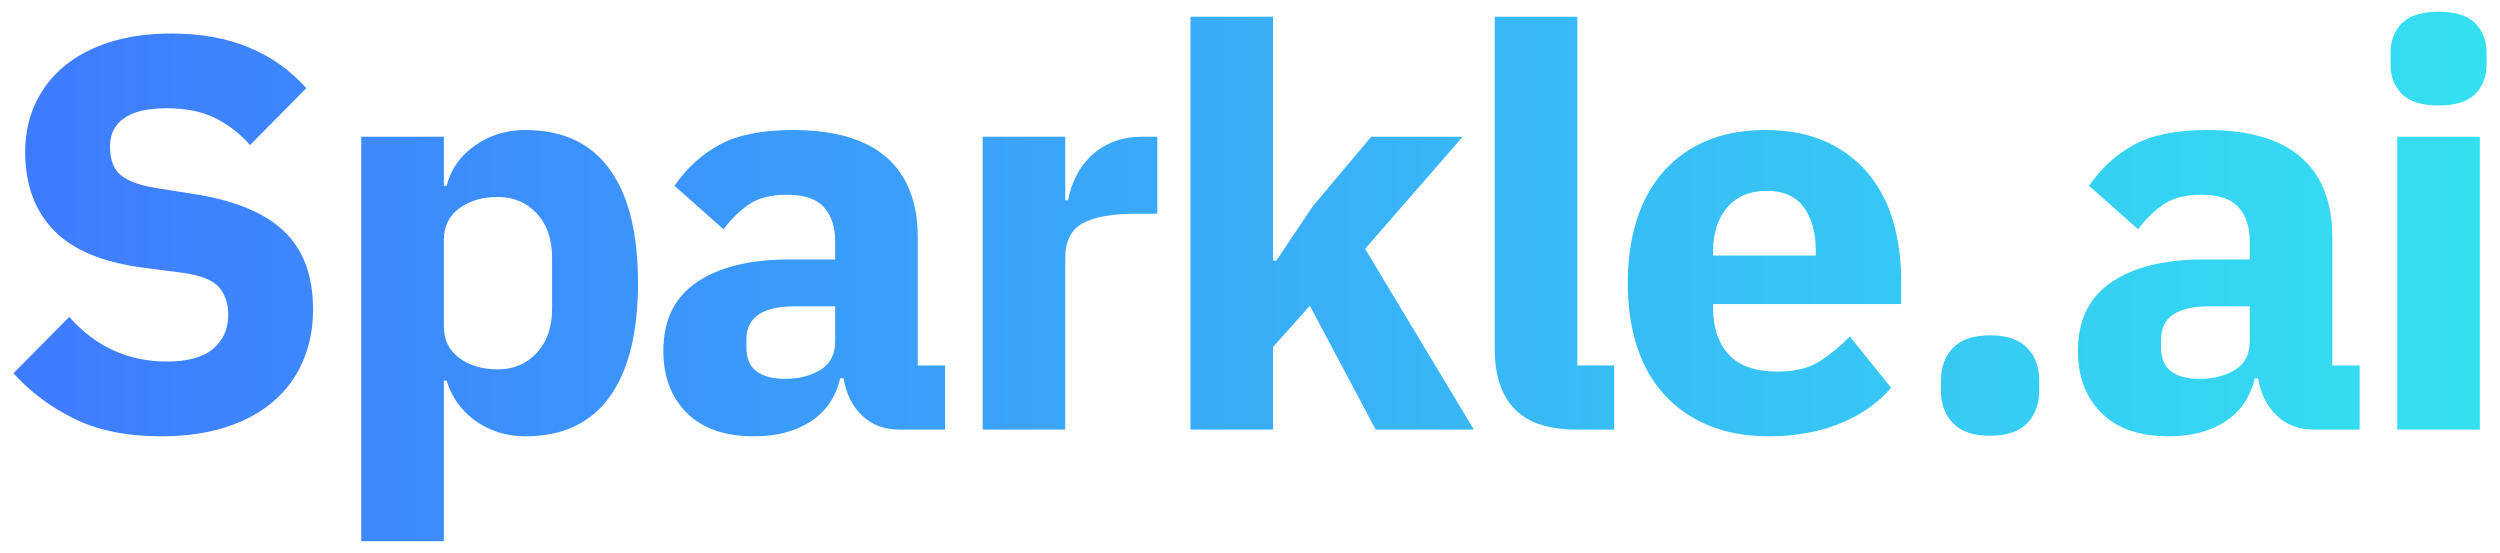
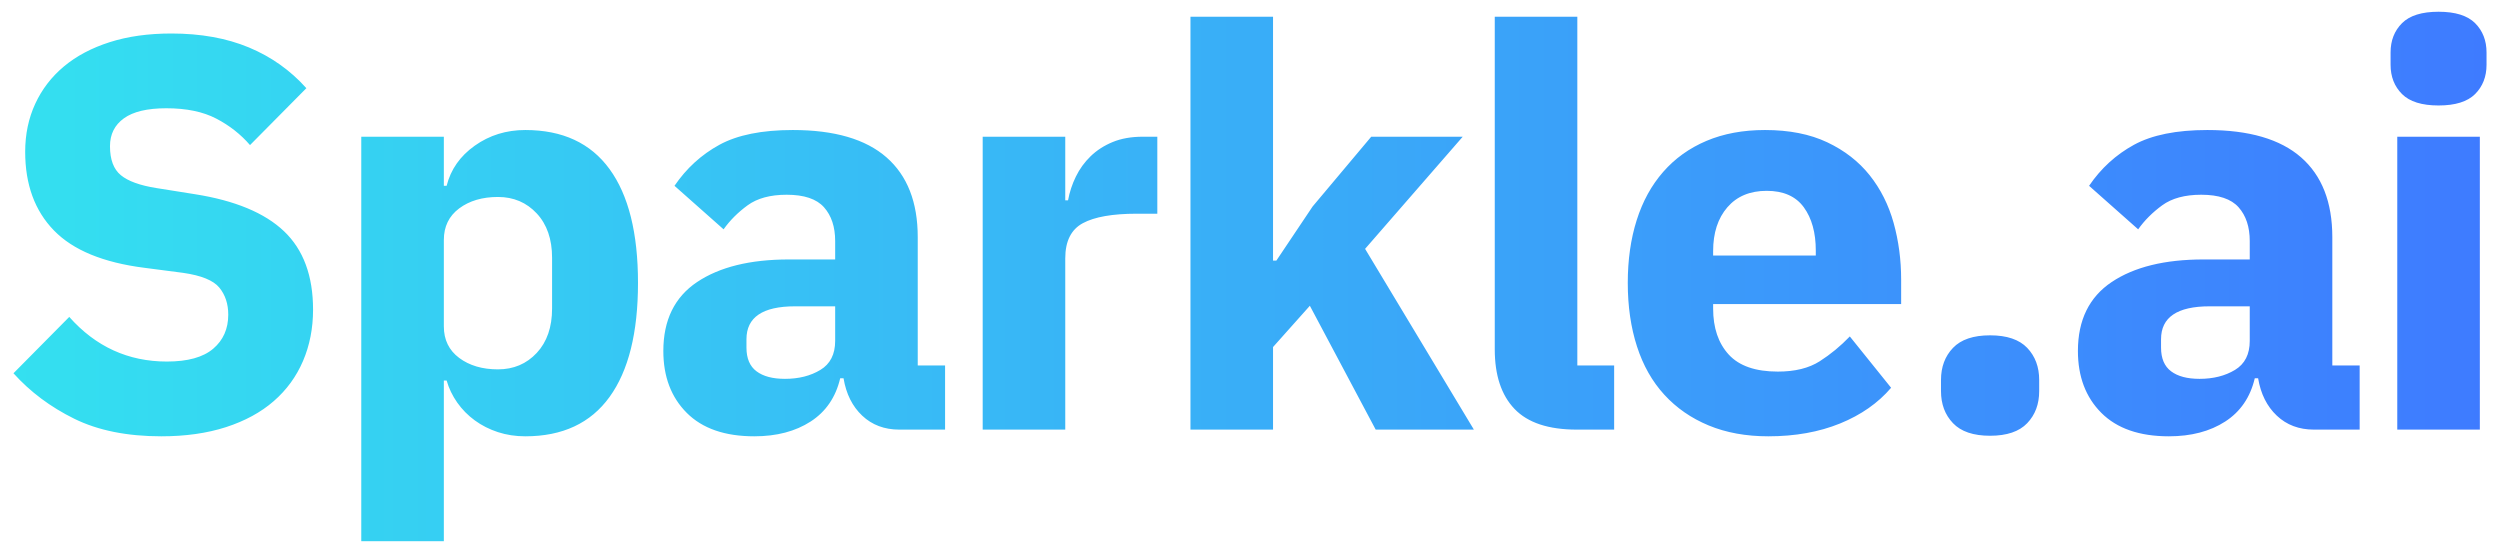
<svg xmlns="http://www.w3.org/2000/svg" viewBox="3.22 -146.31 850.23 188.31" width="850" height="188" fill="none">
  <defs>
    <linearGradient id="sg" gradientUnits="userSpaceOnUse" x1="7.22" y1="0" x2="849.45" y2="0">
-       <stop offset="0" stop-color="#3E7BFF" />
-       <stop offset="1" stop-color="#34E0F0" />
+       <stop offset="0" stop-color="#34E0F0" />
+       <stop offset="1" stop-color="#3E7BFF" />
    </linearGradient>
  </defs>
  <path d="M57.57 2.28Q40.09 2.28 27.93 -3.7Q15.77 -9.69 7.22 -19.19L26.22 -38.38Q39.71 -23.18 59.47 -23.18Q70.11 -23.18 75.24 -27.55Q80.37 -31.92 80.37 -39.14Q80.37 -44.65 77.33 -48.36Q74.29 -52.06 64.98 -53.39L51.87 -55.1Q30.78 -57.76 21 -67.83Q11.21 -77.9 11.21 -94.62Q11.21 -103.55 14.63 -110.96Q18.05 -118.37 24.41 -123.69Q30.78 -129.01 40 -131.95Q49.21 -134.9 60.99 -134.9Q76 -134.9 87.4 -130.15Q98.8 -125.4 106.97 -116.28L87.78 -96.9Q83.03 -102.41 76.28 -105.92Q69.54 -109.44 59.28 -109.44Q49.59 -109.44 44.84 -106.02Q40.09 -102.6 40.09 -96.52Q40.09 -89.68 43.8 -86.64Q47.5 -83.6 55.86 -82.27L68.97 -80.18Q89.49 -76.95 99.37 -67.55Q109.25 -58.14 109.25 -40.85Q109.25 -31.35 105.83 -23.37Q102.41 -15.39 95.85 -9.69Q89.3 -3.99 79.61 -0.85Q69.92 2.28 57.57 2.28Z M125.67 -99.75H153.79V-83.03H154.74Q156.83 -91.39 164.34 -96.71Q171.84 -102.03 181.53 -102.03Q200.53 -102.03 210.22 -88.73Q219.91 -75.43 219.91 -49.97Q219.91 -24.51 210.22 -11.12Q200.53 2.28 181.53 2.28Q176.59 2.28 172.22 0.86Q167.85 -0.57 164.33 -3.14Q160.82 -5.7 158.35 -9.21Q155.88 -12.73 154.74 -16.72H153.79V38H125.67ZM172.22 -20.52Q180.2 -20.52 185.43 -26.12Q190.65 -31.73 190.65 -41.23V-58.52Q190.65 -68.02 185.43 -73.62Q180.2 -79.23 172.22 -79.23Q164.24 -79.23 159.02 -75.34Q153.79 -71.44 153.79 -64.6V-35.15Q153.79 -28.31 159.02 -24.41Q164.24 -20.52 172.22 -20.52Z M308.91 0Q301.31 0 296.27 -4.75Q291.24 -9.5 289.91 -17.48H288.77Q286.49 -7.79 278.7 -2.75Q270.91 2.28 259.51 2.28Q244.5 2.28 236.52 -5.7Q228.54 -13.68 228.54 -26.79Q228.54 -42.56 240.04 -50.26Q251.53 -57.95 271.29 -57.95H287.06V-64.22Q287.06 -71.44 283.26 -75.72Q279.46 -79.99 270.53 -79.99Q262.17 -79.99 257.23 -76.38Q252.29 -72.77 249.06 -68.21L232.34 -83.03Q238.42 -91.96 247.64 -97Q256.85 -102.03 272.62 -102.03Q293.9 -102.03 304.54 -92.72Q315.18 -83.41 315.18 -65.55V-21.85H324.49V0ZM269.96 -17.29Q276.99 -17.29 282.02 -20.33Q287.06 -23.37 287.06 -30.21V-41.99H273.38Q256.85 -41.99 256.85 -30.78V-27.93Q256.85 -22.42 260.27 -19.86Q263.69 -17.29 269.96 -17.29Z M337.3 0V-99.75H365.42V-78.09H366.37Q367.13 -82.27 369.03 -86.16Q370.93 -90.06 374.06 -93.1Q377.2 -96.14 381.57 -97.94Q385.94 -99.75 391.83 -99.75H396.77V-73.53H389.74Q377.39 -73.53 371.4 -70.3Q365.42 -67.07 365.42 -58.33V0Z M408.06 -140.6H436.18V-57.57H437.32L449.67 -76L469.62 -99.75H500.78L467.53 -61.56L504.58 0H471.14L448.72 -42.18L436.18 -28.12V0H408.06Z M539.62 0Q525.18 0 518.44 -7.03Q511.69 -14.06 511.69 -27.36V-140.6H539.81V-21.85H552.35V0Z M604.87 2.28Q593.47 2.28 584.54 -1.42Q575.61 -5.13 569.44 -11.88Q563.26 -18.62 560.13 -28.31Q556.99 -38 556.99 -49.97Q556.99 -61.75 560.03 -71.34Q563.07 -80.94 569.06 -87.78Q575.04 -94.62 583.78 -98.33Q592.52 -102.03 603.73 -102.03Q616.08 -102.03 624.92 -97.85Q633.75 -93.67 639.36 -86.64Q644.96 -79.61 647.53 -70.39Q650.09 -61.18 650.09 -51.11V-42.75H586.06V-41.23Q586.06 -31.35 591.38 -25.55Q596.7 -19.76 608.1 -19.76Q616.84 -19.76 622.35 -23.27Q627.86 -26.79 632.61 -31.73L646.67 -14.25Q640.02 -6.46 629.29 -2.09Q618.55 2.28 604.87 2.28ZM604.3 -81.32Q595.75 -81.32 590.91 -75.72Q586.06 -70.11 586.06 -60.8V-59.28H621.02V-60.99Q621.02 -70.11 616.94 -75.72Q612.85 -81.32 604.3 -81.32Z M680.38 2.09Q671.83 2.09 667.75 -2.19Q663.66 -6.46 663.66 -13.11V-16.91Q663.66 -23.56 667.75 -27.84Q671.83 -32.11 680.38 -32.11Q688.93 -32.11 693.02 -27.84Q697.1 -23.56 697.1 -16.91V-13.11Q697.1 -6.46 693.02 -2.19Q688.93 2.09 680.38 2.09Z M790.66 0Q783.06 0 778.03 -4.75Q772.99 -9.5 771.66 -17.48H770.52Q768.24 -7.79 760.45 -2.75Q752.66 2.28 741.26 2.28Q726.25 2.28 718.27 -5.7Q710.29 -13.68 710.29 -26.79Q710.29 -42.56 721.79 -50.26Q733.28 -57.95 753.04 -57.95H768.81V-64.22Q768.81 -71.44 765.01 -75.72Q761.21 -79.99 752.28 -79.99Q743.92 -79.99 738.98 -76.38Q734.04 -72.77 730.81 -68.21L714.09 -83.03Q720.17 -91.96 729.39 -97Q738.6 -102.03 754.37 -102.03Q775.65 -102.03 786.29 -92.72Q796.93 -83.41 796.93 -65.55V-21.85H806.24V0ZM751.71 -17.29Q758.74 -17.29 763.78 -20.33Q768.81 -23.37 768.81 -30.21V-41.99H755.13Q738.6 -41.99 738.6 -30.78V-27.93Q738.6 -22.42 742.02 -19.86Q745.44 -17.29 751.71 -17.29Z M833.11 -110.39Q824.56 -110.39 820.67 -114.28Q816.77 -118.18 816.77 -124.26V-128.44Q816.77 -134.52 820.67 -138.42Q824.56 -142.31 833.11 -142.31Q841.66 -142.31 845.56 -138.42Q849.45 -134.52 849.45 -128.44V-124.26Q849.45 -118.18 845.56 -114.28Q841.66 -110.39 833.11 -110.39ZM819.05 -99.75H847.17V0H819.05Z" fill="url(#sg)" />
</svg>
